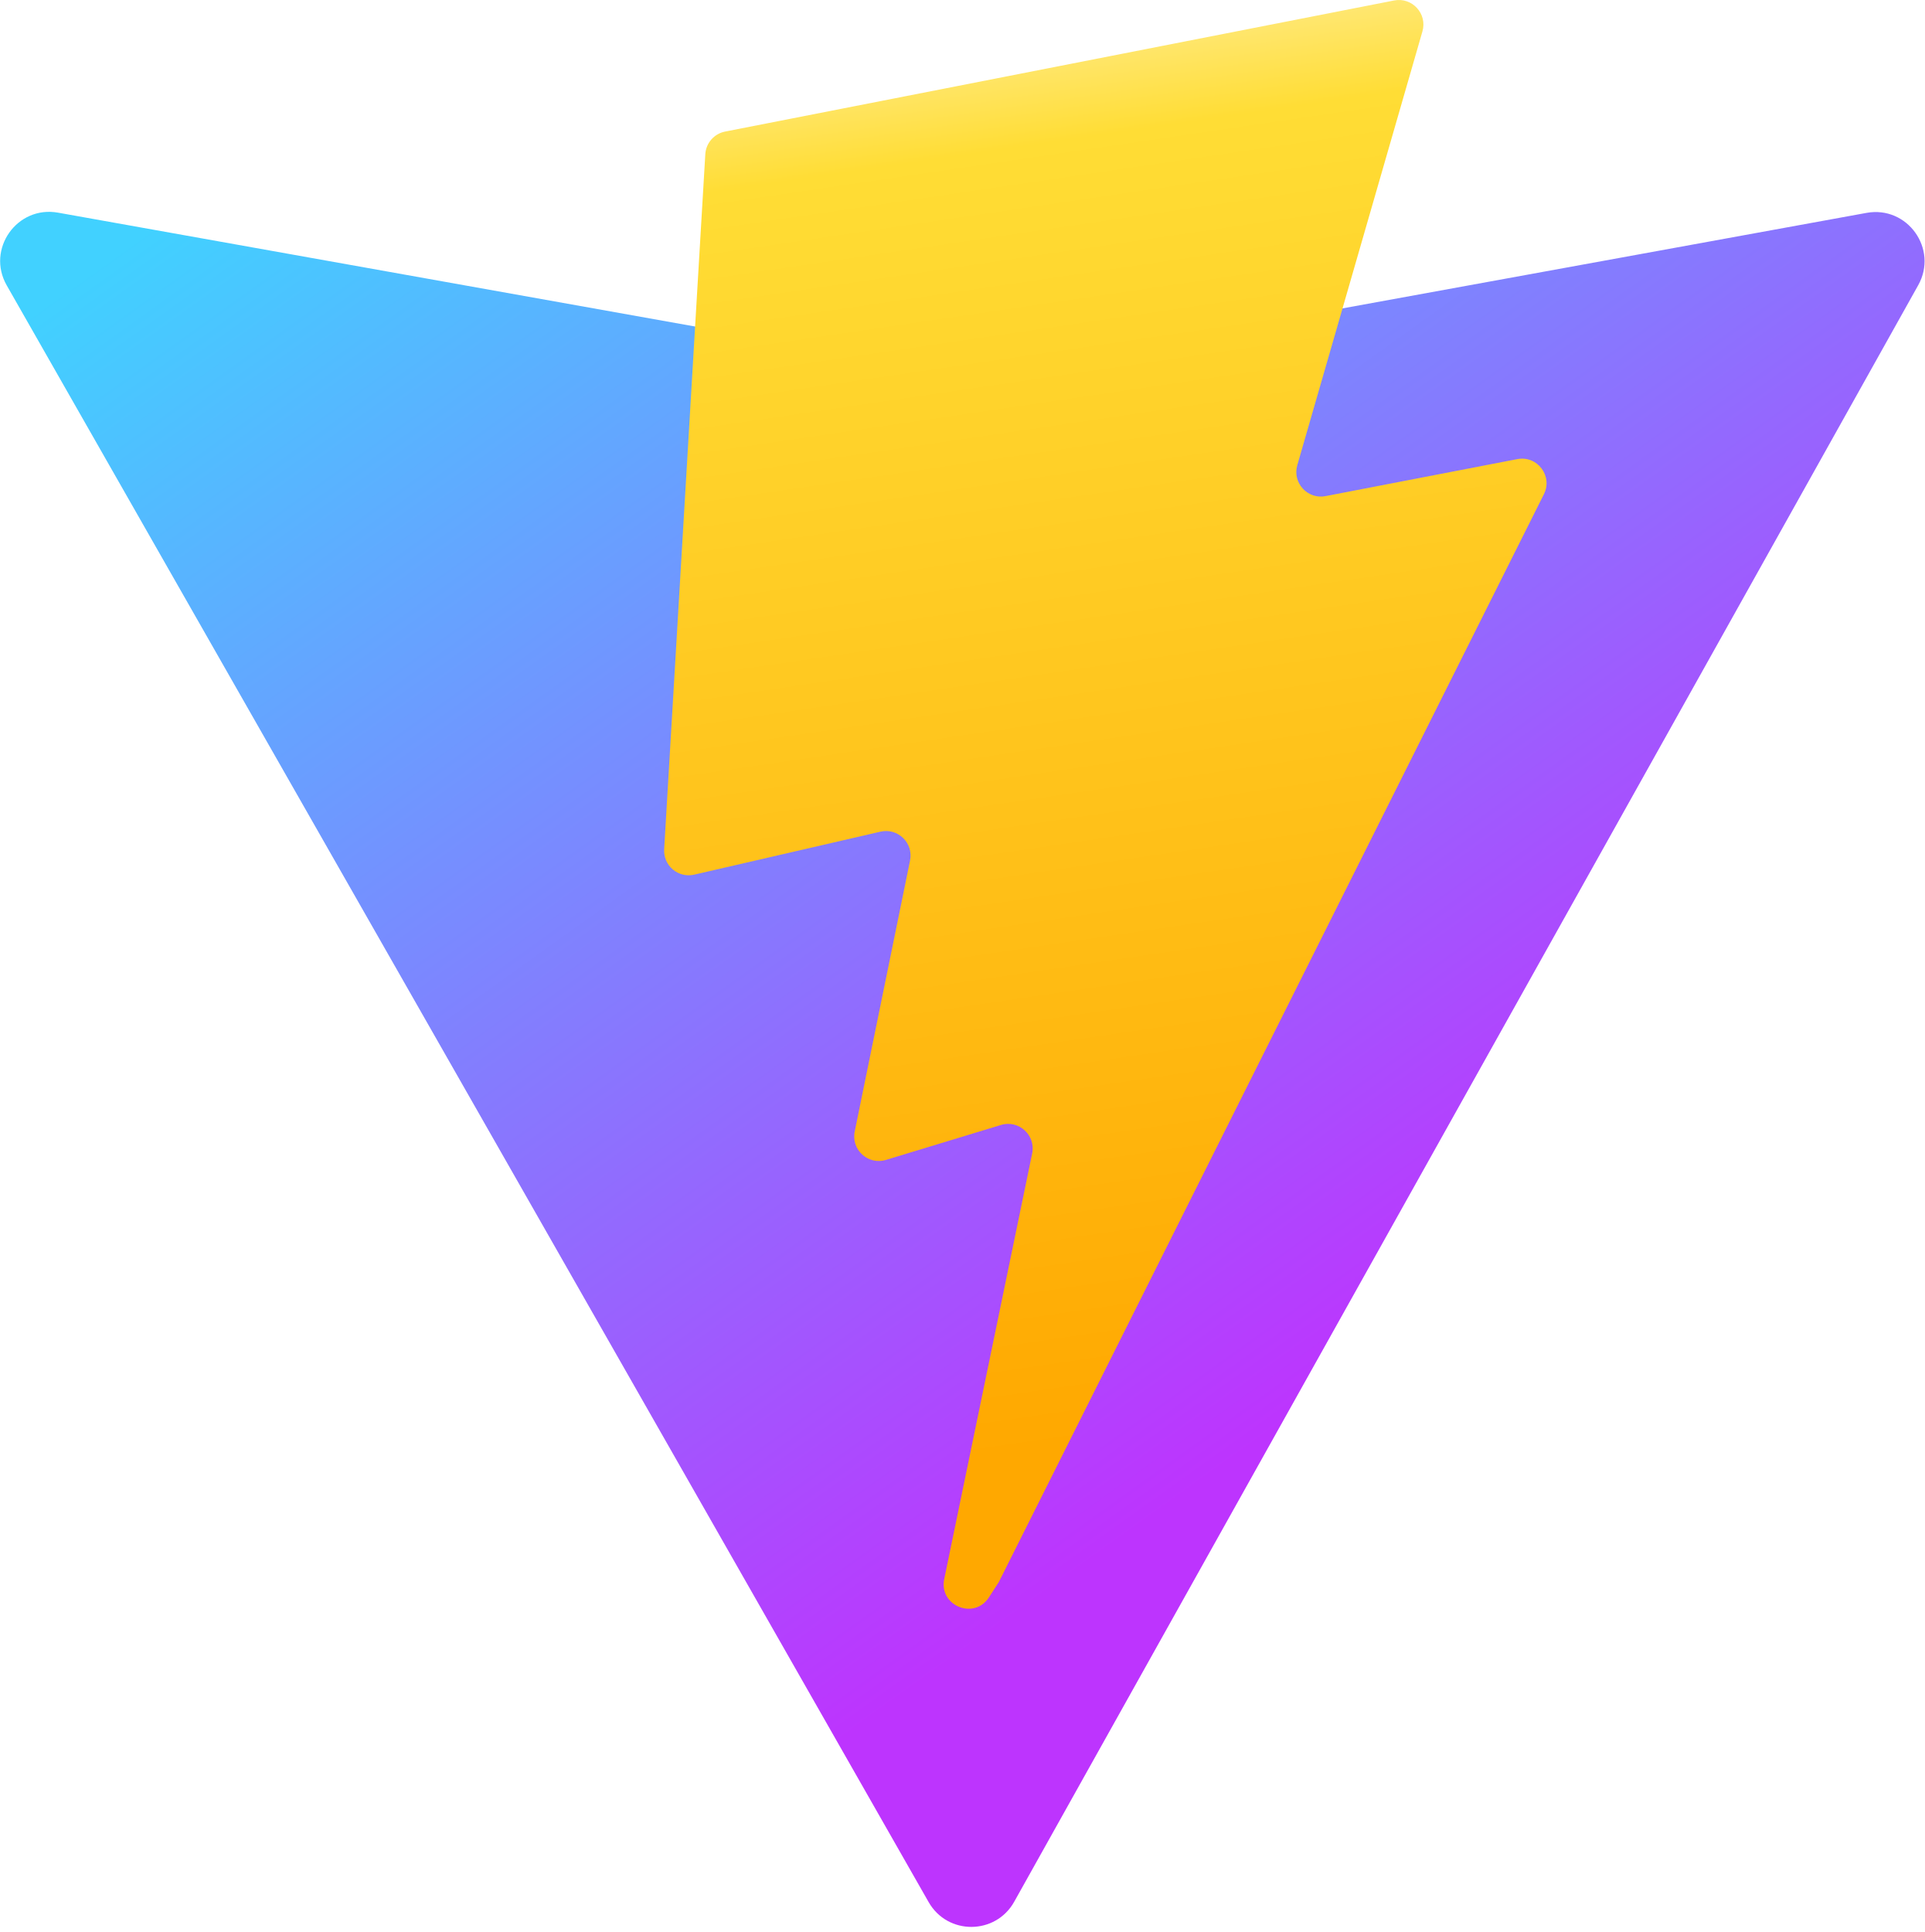
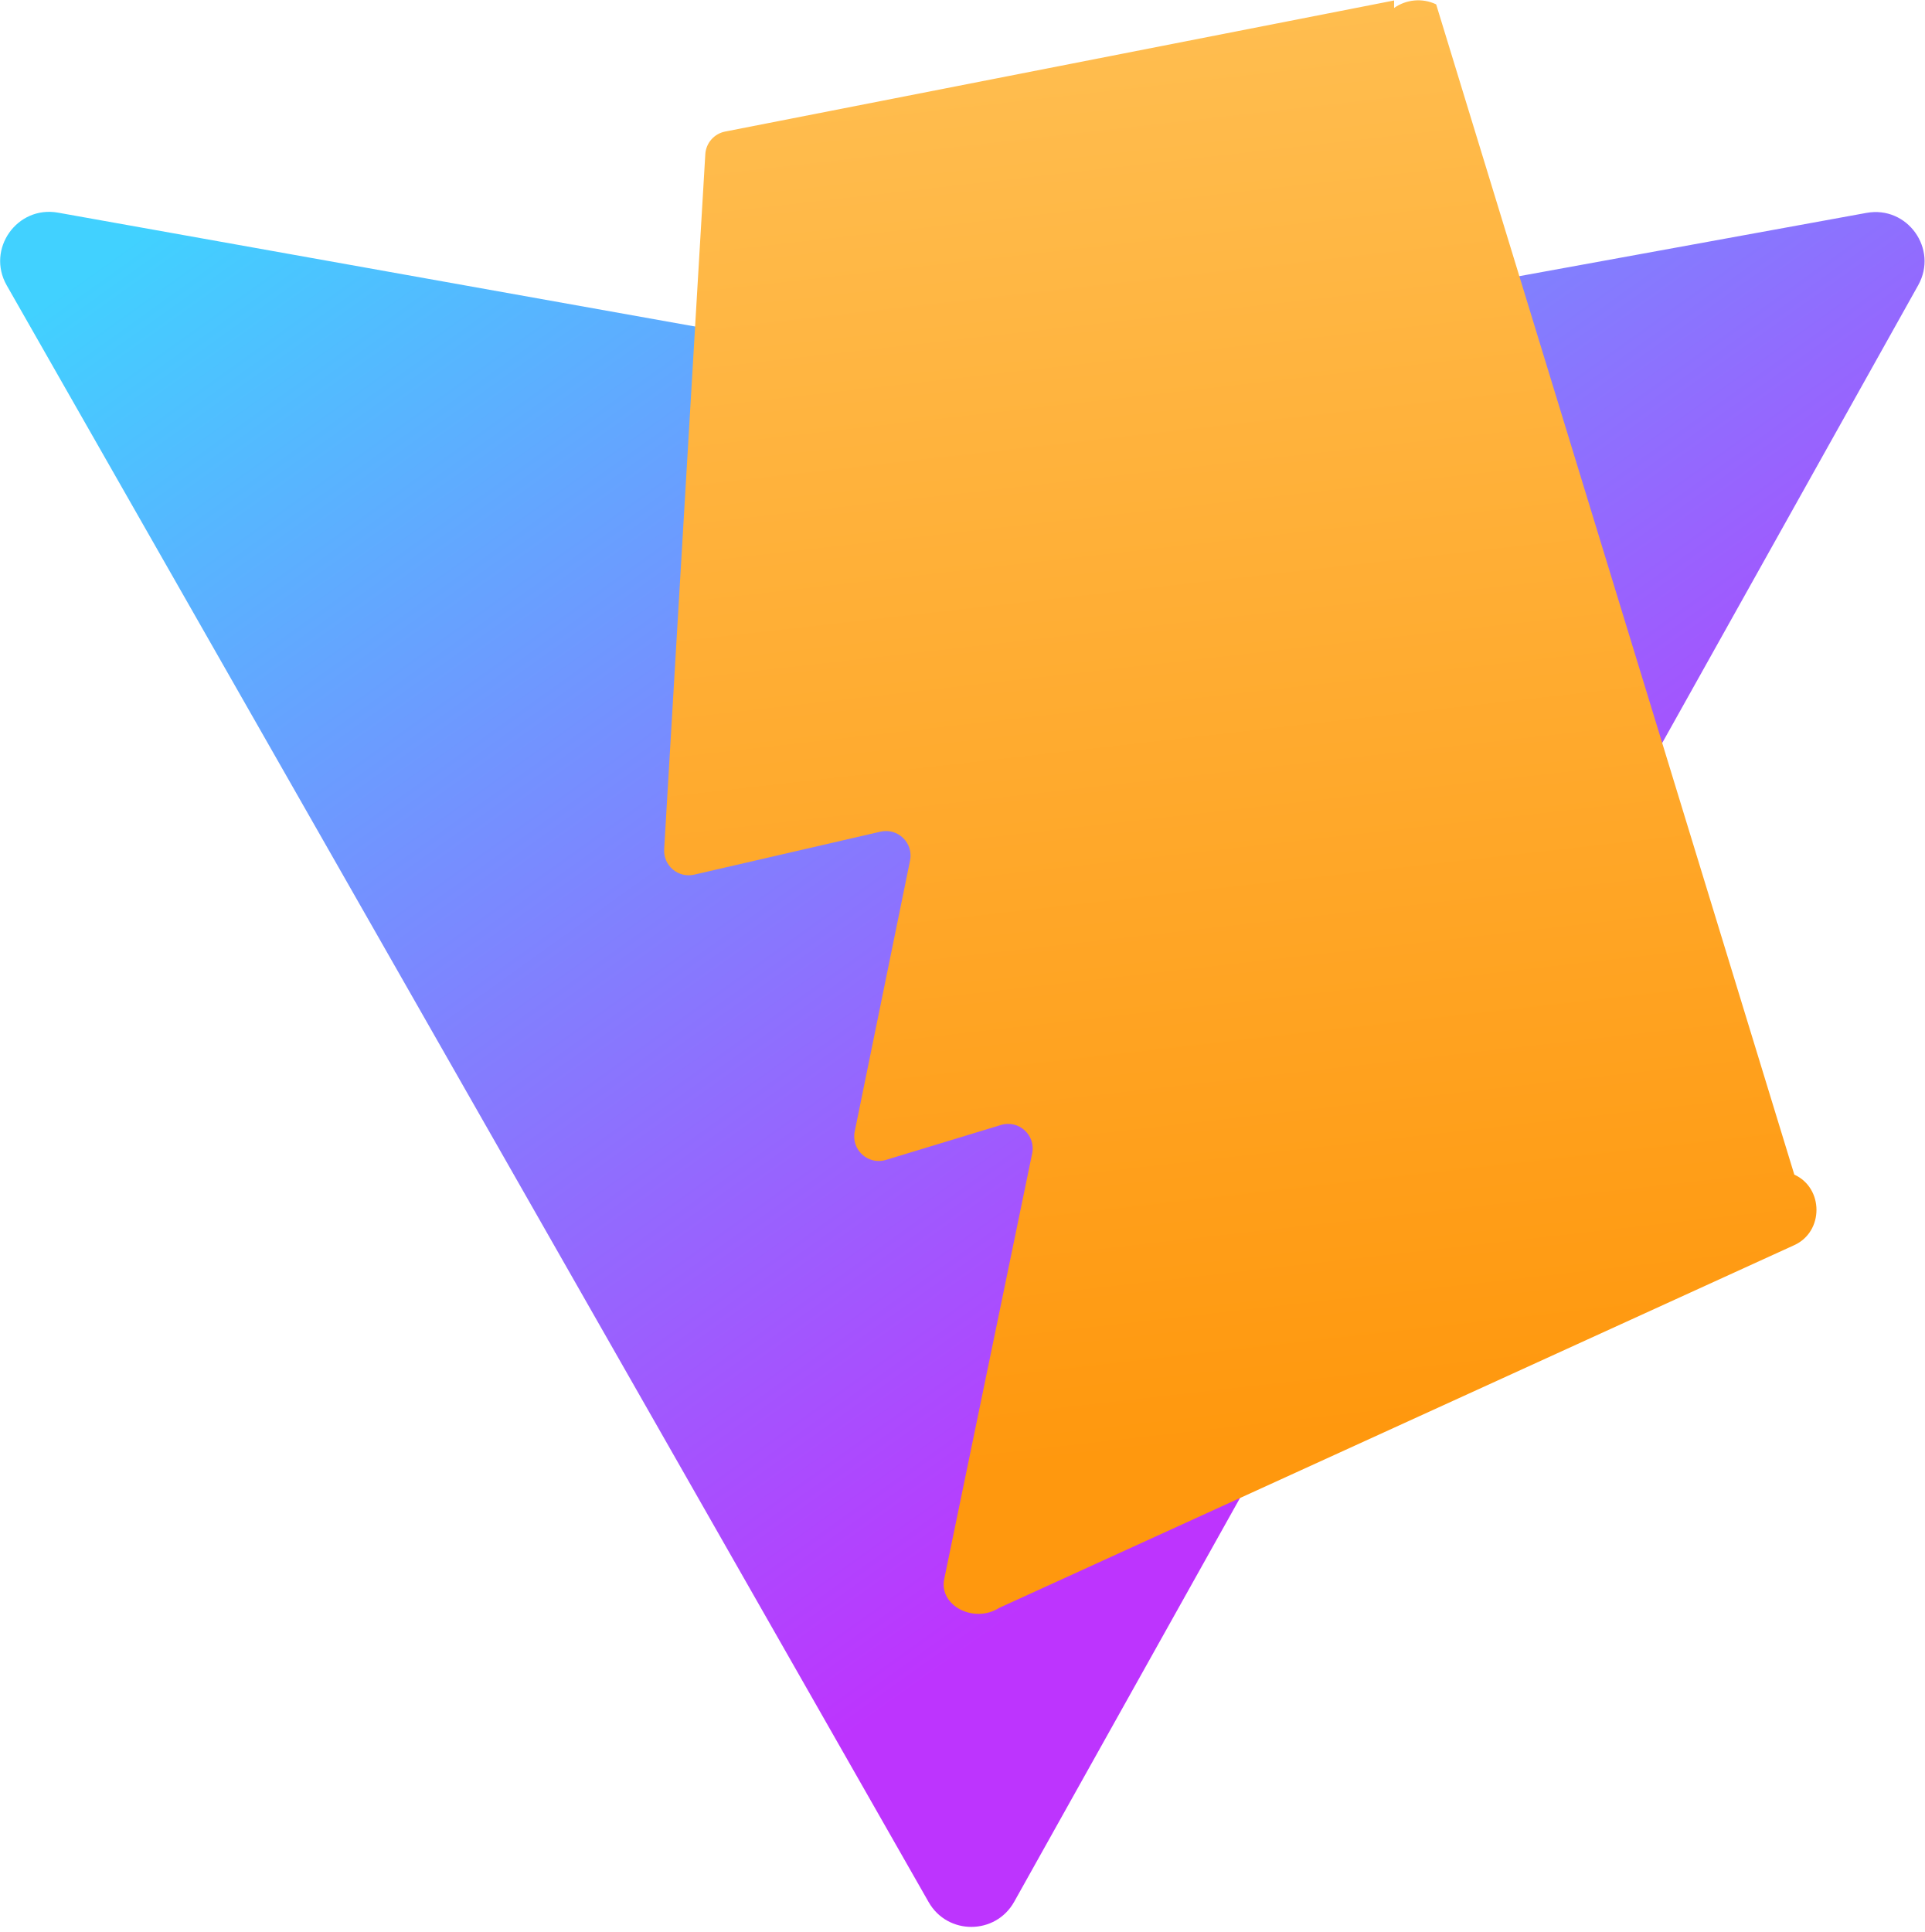
- <svg xmlns="http://www.w3.org/2000/svg" aria-hidden="true" role="img" class="iconify iconify--logos" width="31.88" height="32" preserveAspectRatio="xMidYMid meet" viewBox="0 0 256 257">
+ <svg xmlns="http://www.w3.org/2000/svg" aria-hidden="true" role="img" width="31.88" height="32" preserveAspectRatio="xMidYMid meet" viewBox="0 0 256 257">
  <defs>
-     <linearGradient id="IconifyId1813088fe1fbc01fb466" x1="-.828%" x2="57.636%" y1="7.652%" y2="78.411%">
+     <linearGradient id="a" x1="-.828%" x2="57.636%" y1="7.652%" y2="78.411%">
      <stop offset="0%" stop-color="#41D1FF" />
      <stop offset="100%" stop-color="#BD34FE" />
    </linearGradient>
-     <linearGradient id="IconifyId1813088fe1fbc01fb467" x1="43.376%" x2="50.316%" y1="2.242%" y2="89.03%">
-       <stop offset="0%" stop-color="#FFEA83" />
-       <stop offset="8.333%" stop-color="#FFDD35" />
-       <stop offset="100%" stop-color="#FFA800" />
+     <linearGradient id="b" x1="43.376%" x2="50.316%" y1="2.242%" y2="89.03%">
+       <stop offset="0%" stop-color="#FFBD4F" />
+       <stop offset="100%" stop-color="#FF980E" />
    </linearGradient>
  </defs>
-   <path fill="url(#IconifyId1813088fe1fbc01fb466)" d="M255.153 37.938L134.897 252.976c-2.483 4.44-8.862 4.466-11.382.048L.875 37.958c-2.746-4.814 1.371-10.646 6.827-9.67l120.385 21.517a6.537 6.537 0 0 0 2.322-.004l117.867-21.483c5.438-.991 9.574 4.796 6.877 9.62Z" />
-   <path fill="url(#IconifyId1813088fe1fbc01fb467)" d="M185.432.063L96.44 17.501a3.268 3.268 0 0 0-2.634 3.014l-5.474 92.456a3.268 3.268 0 0 0 3.997 3.378l24.777-5.718c2.318-.535 4.413 1.507 3.936 3.838l-7.361 36.047c-.495 2.426 1.782 4.5 4.151 3.78l15.304-4.649c2.372-.72 4.652 1.36 4.15 3.788l-11.698 56.621c-.732 3.542 3.979 5.473 5.943 2.437l1.313-2.028l72.516-144.72c1.215-2.423-.88-5.186-3.54-4.672l-25.505 4.922c-2.396.462-4.435-1.77-3.759-4.114l16.646-57.705c.677-2.35-1.37-4.583-3.769-4.113Z" />
+   <path fill="url(#a)" d="M255.153 37.938 134.897 252.976c-2.483 4.44-8.862 4.466-11.382.048L.875 37.958c-2.746-4.814 1.371-10.646 6.827-9.67l120.385 21.517a6.537 6.537 0 0 0 2.322-.004l117.867-21.483c5.438-.991 9.574 4.796 6.877 9.62Z" />
+   <path fill="url(#b)" d="M185.432.063 96.44 17.501a3.268 3.268 0 0 0-2.634 3.014l-5.474 92.456a3.268 3.268 0 0 0 3.997 3.378l24.777-5.718c2.318-.535 4.413 1.507 3.936 3.838l-7.361 36.047c-.495 2.426 1.782 4.5 4.151 3.78l15.304-4.649c2.372-.72 4.652 1.36 4.15 3.788l-11.698 56.621c-.732 3.542 3.979 5.954 7.318 3.826l105.77-48.254c3.928-1.792 3.924-7.59-.004-9.377L191.028.58c-1.86-.892-4.03-.64-5.596.483Z" />
</svg>
